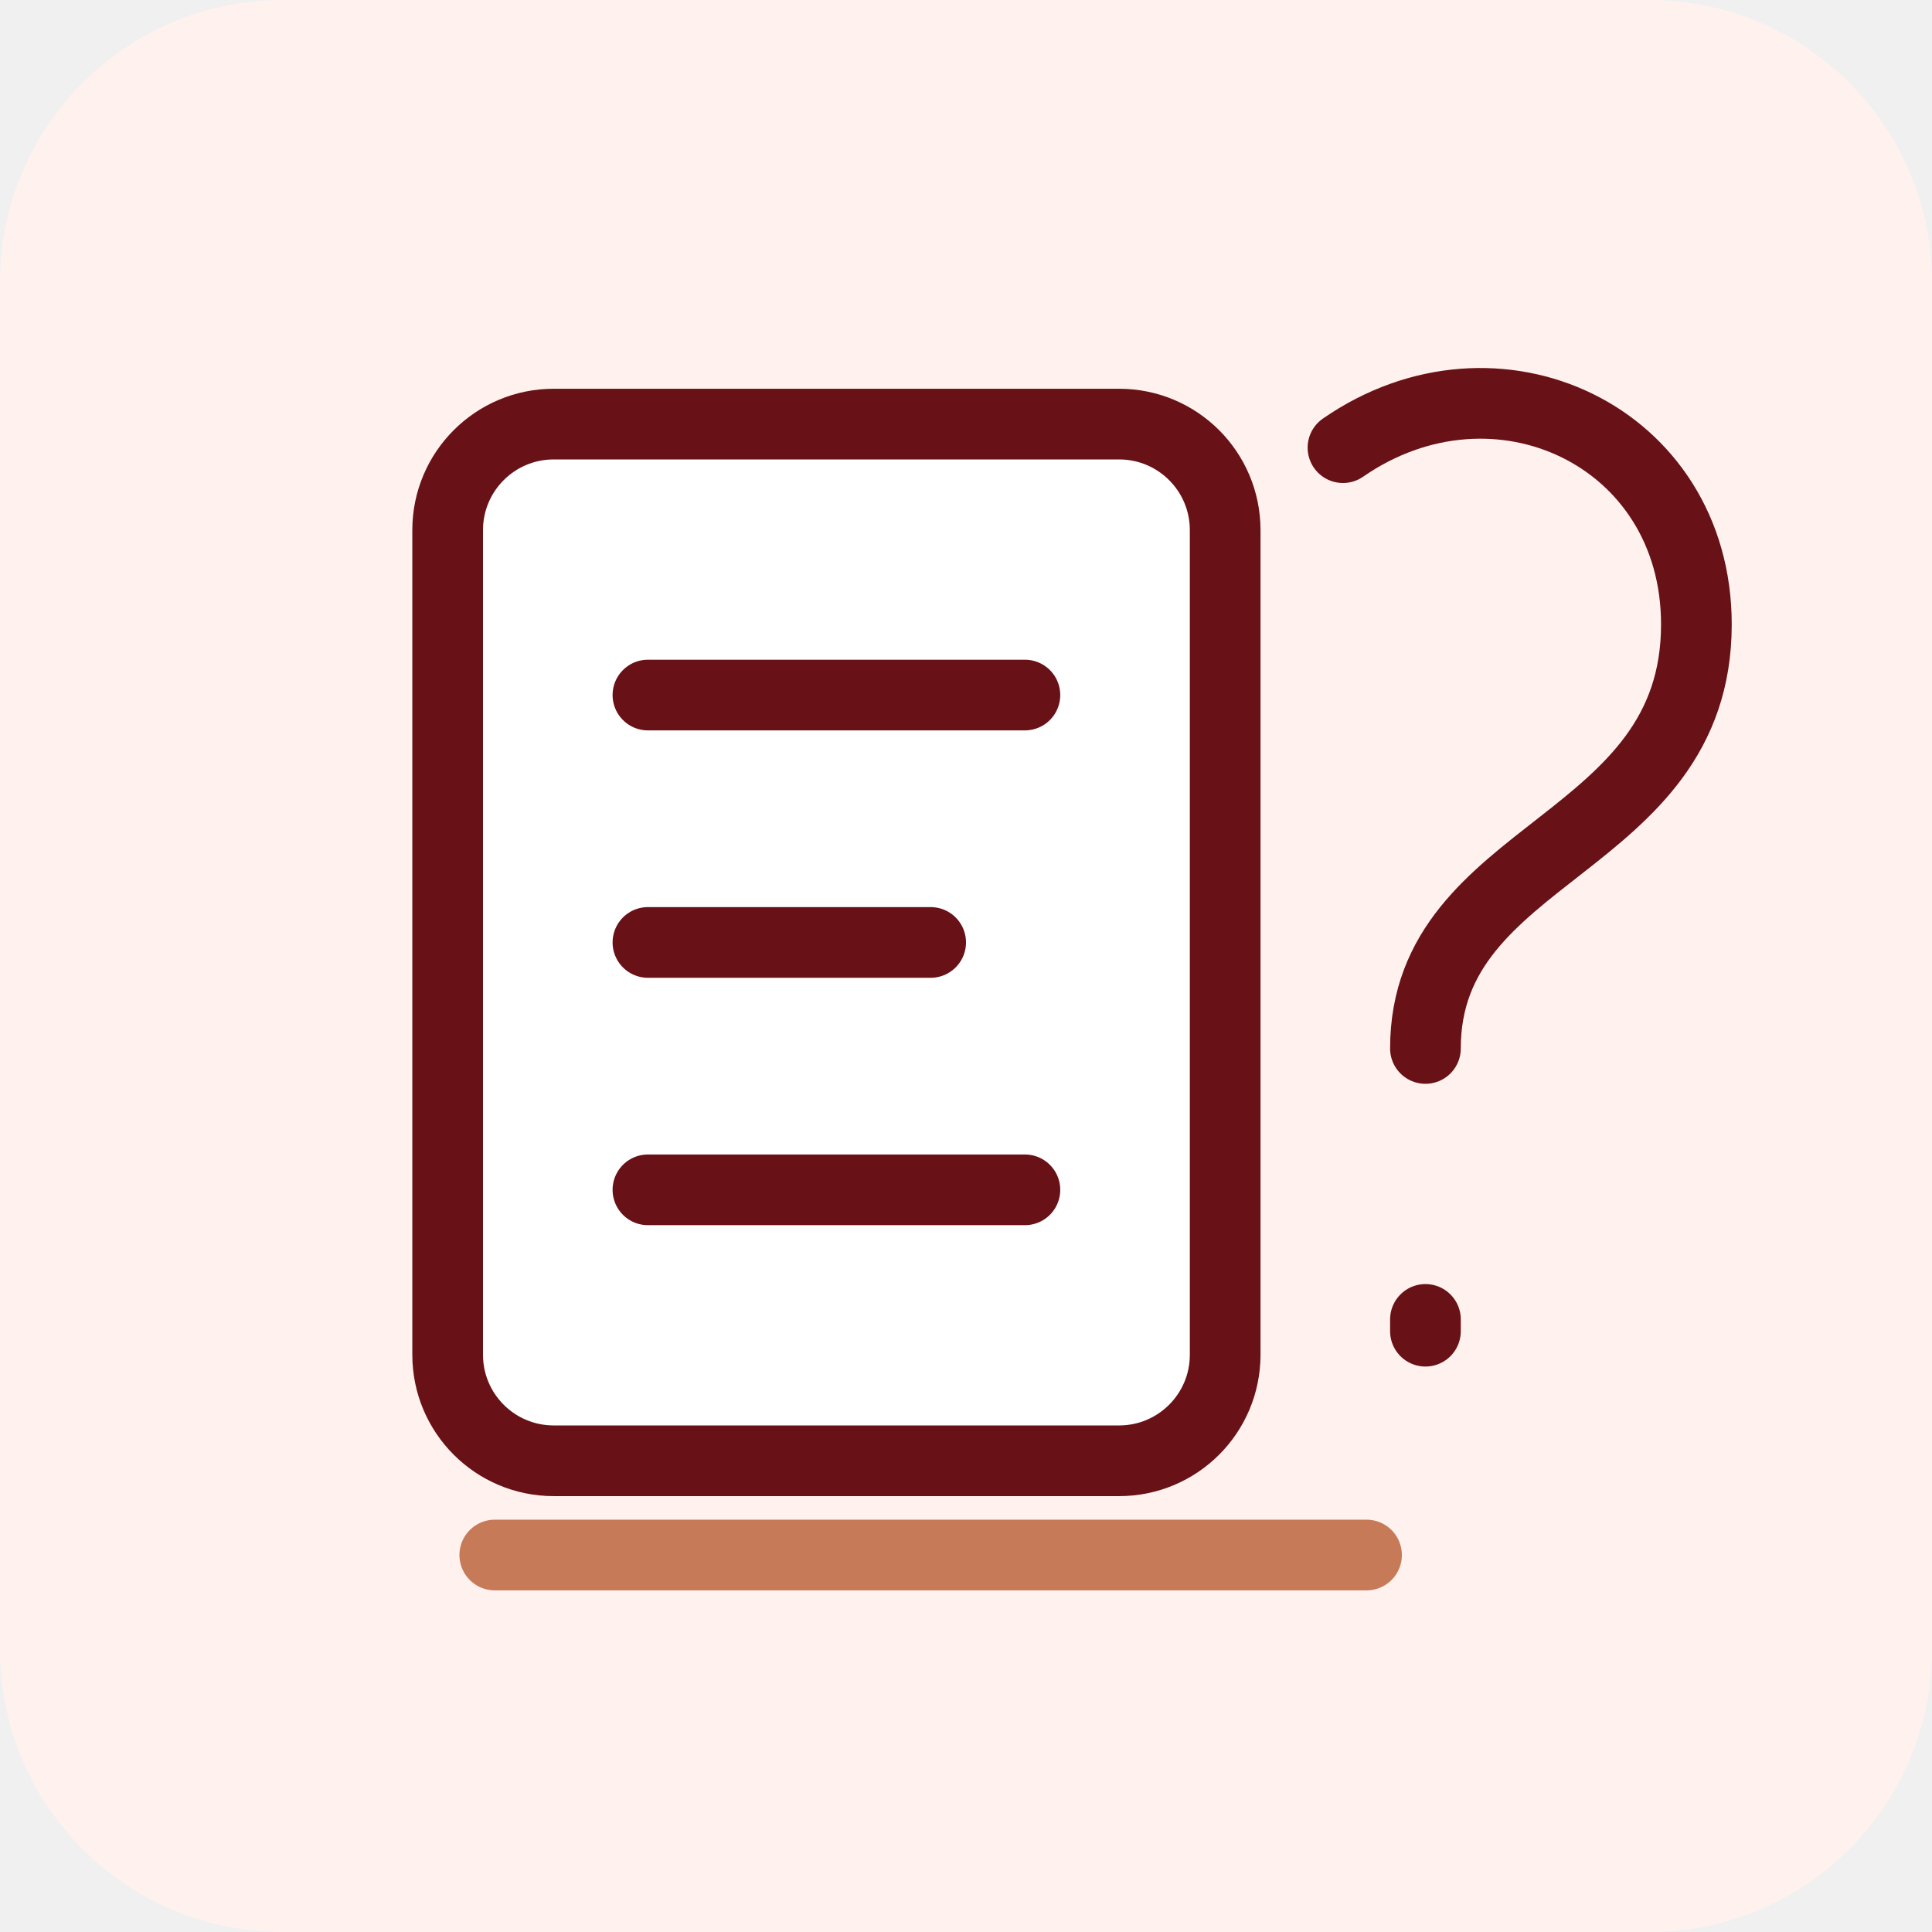
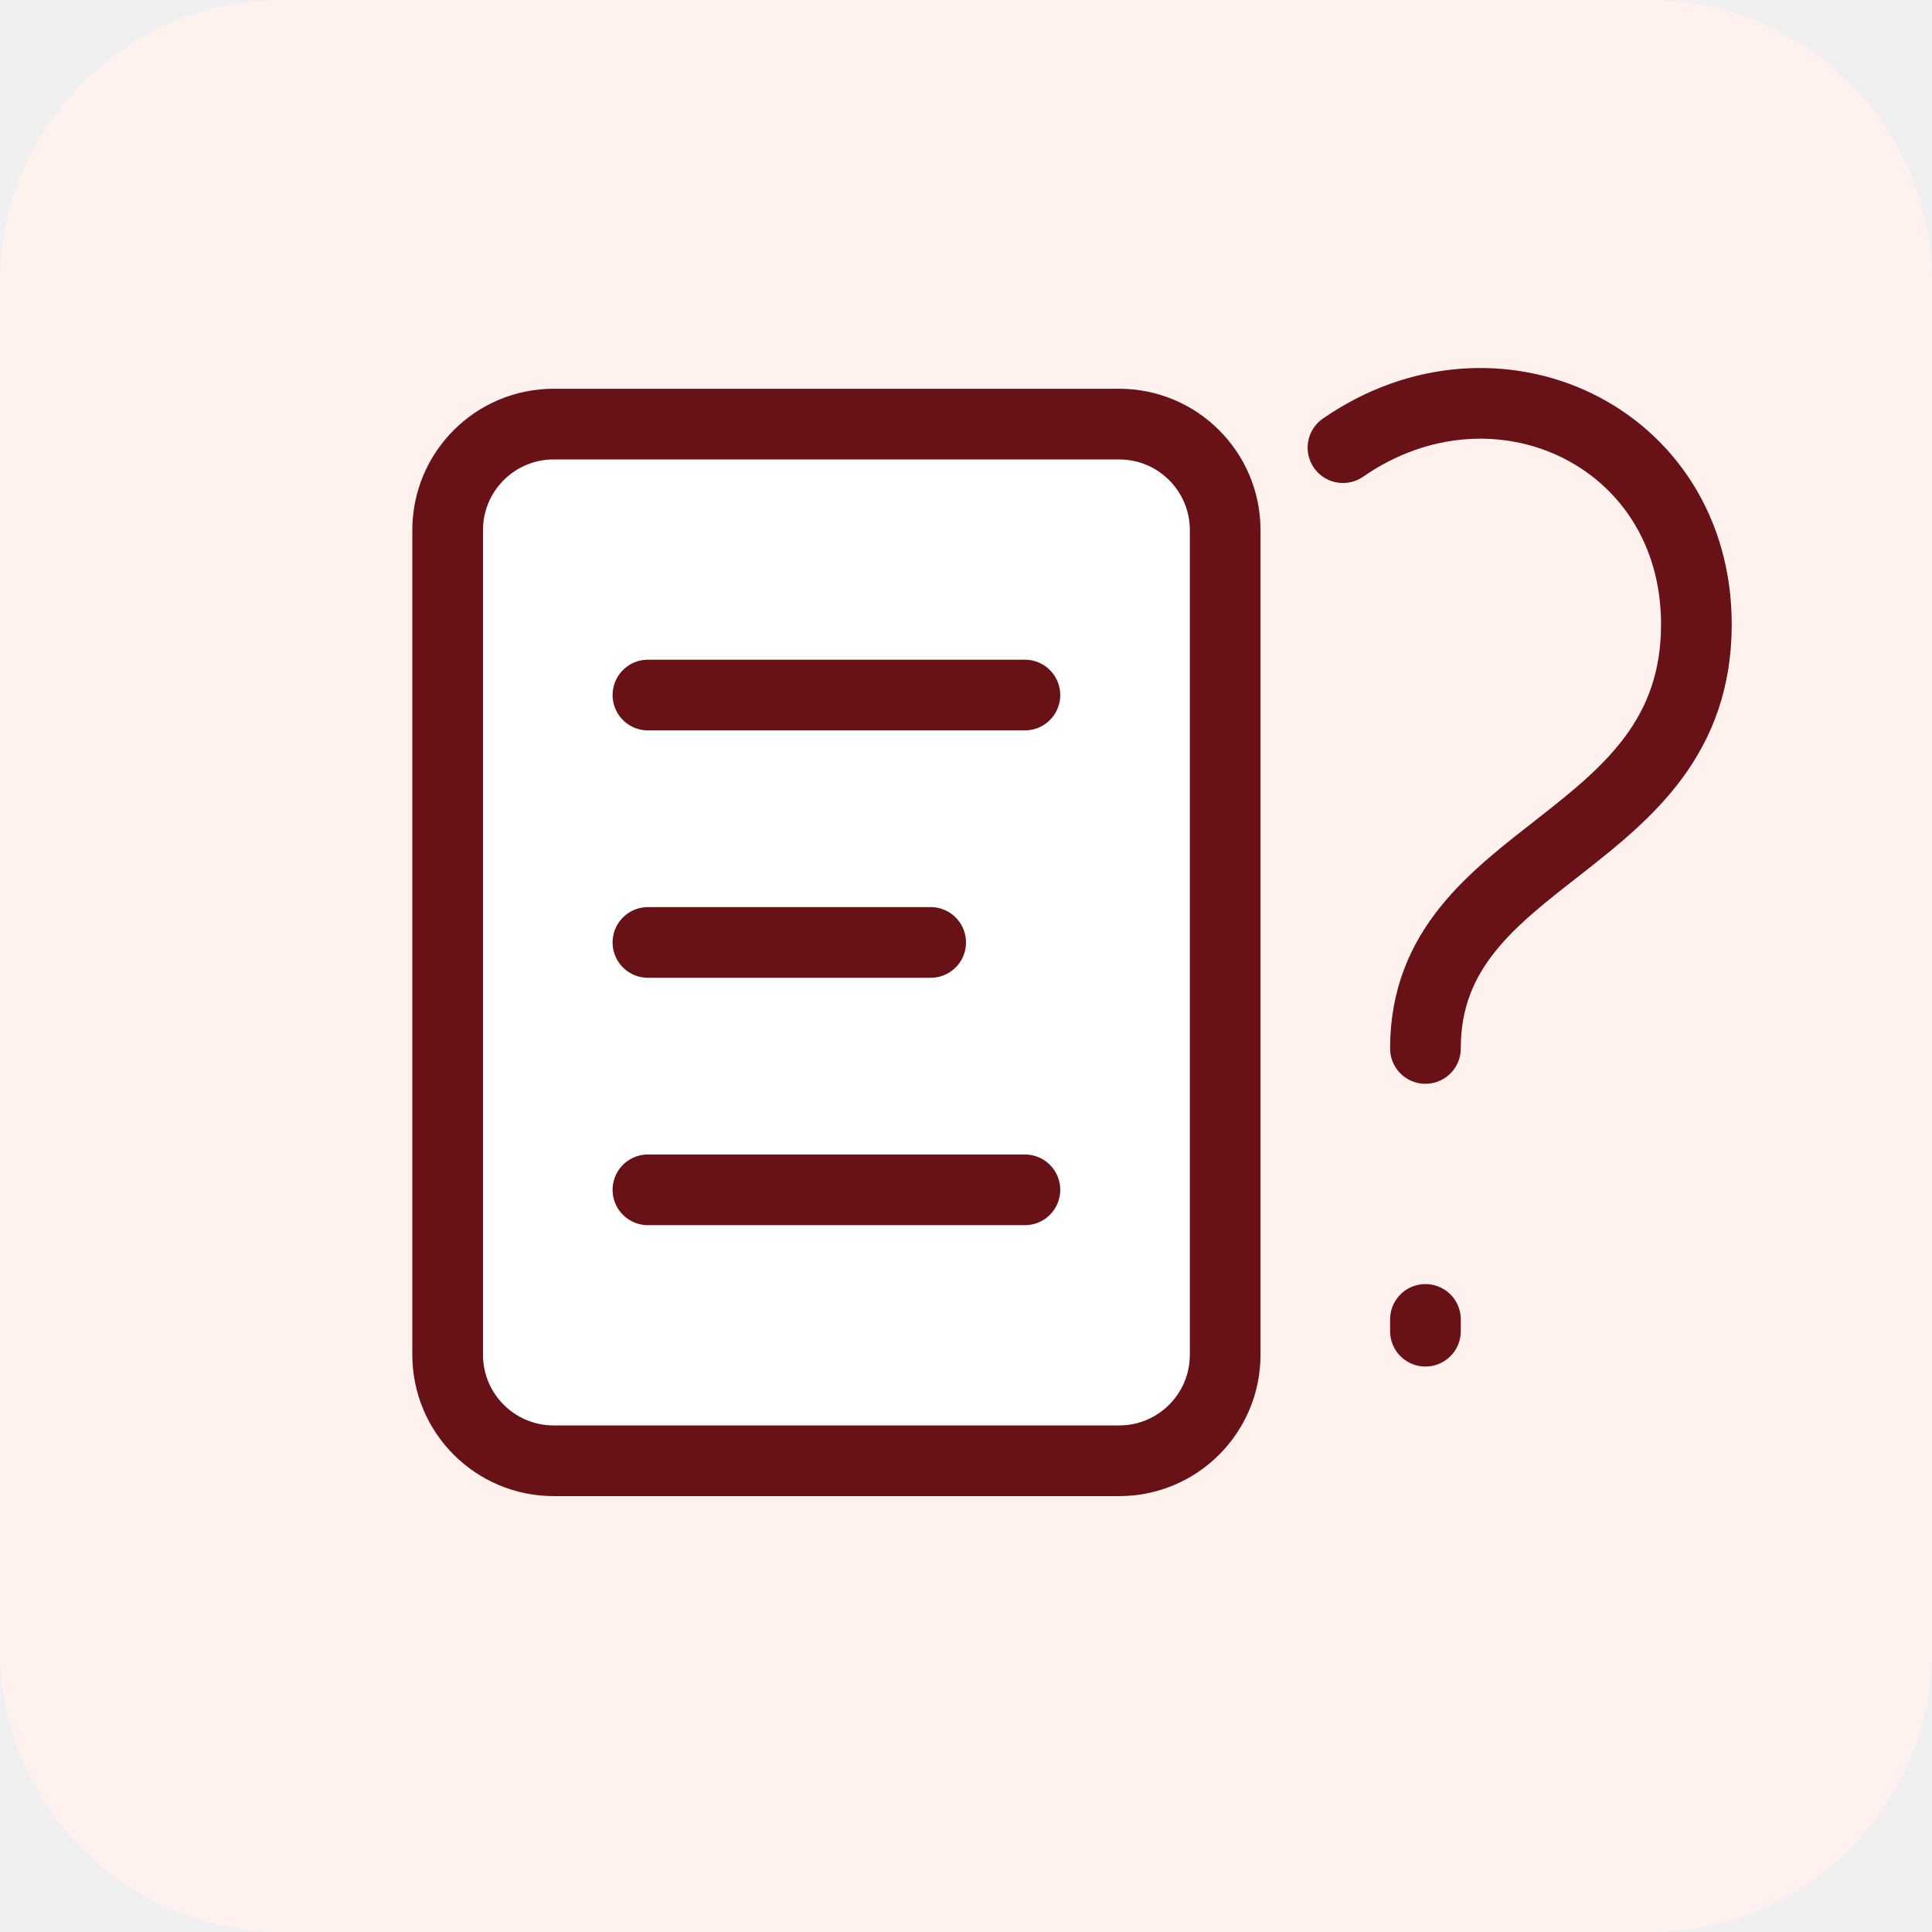
<svg xmlns="http://www.w3.org/2000/svg" width="164" height="164" viewBox="0 0 164 164" role="img" aria-label="外国人採用が初めてで不安">
  <rect width="164" height="164" rx="24" fill="#FFF2EE" />
  <g fill="none" stroke="#681116" stroke-width="6" stroke-linecap="round" stroke-linejoin="round">
    <rect x="38" y="36" width="66" height="88" rx="9" fill="#fff" />
    <path d="M55 59h32M55 80h24M55 101h32" />
    <path d="M114 38c13-9 30-1 30 15 0 19-23 19-23 36" />
    <path d="M121 112v1" />
-     <path d="M42 132h74" stroke="#c77a58" />
  </g>
</svg>
